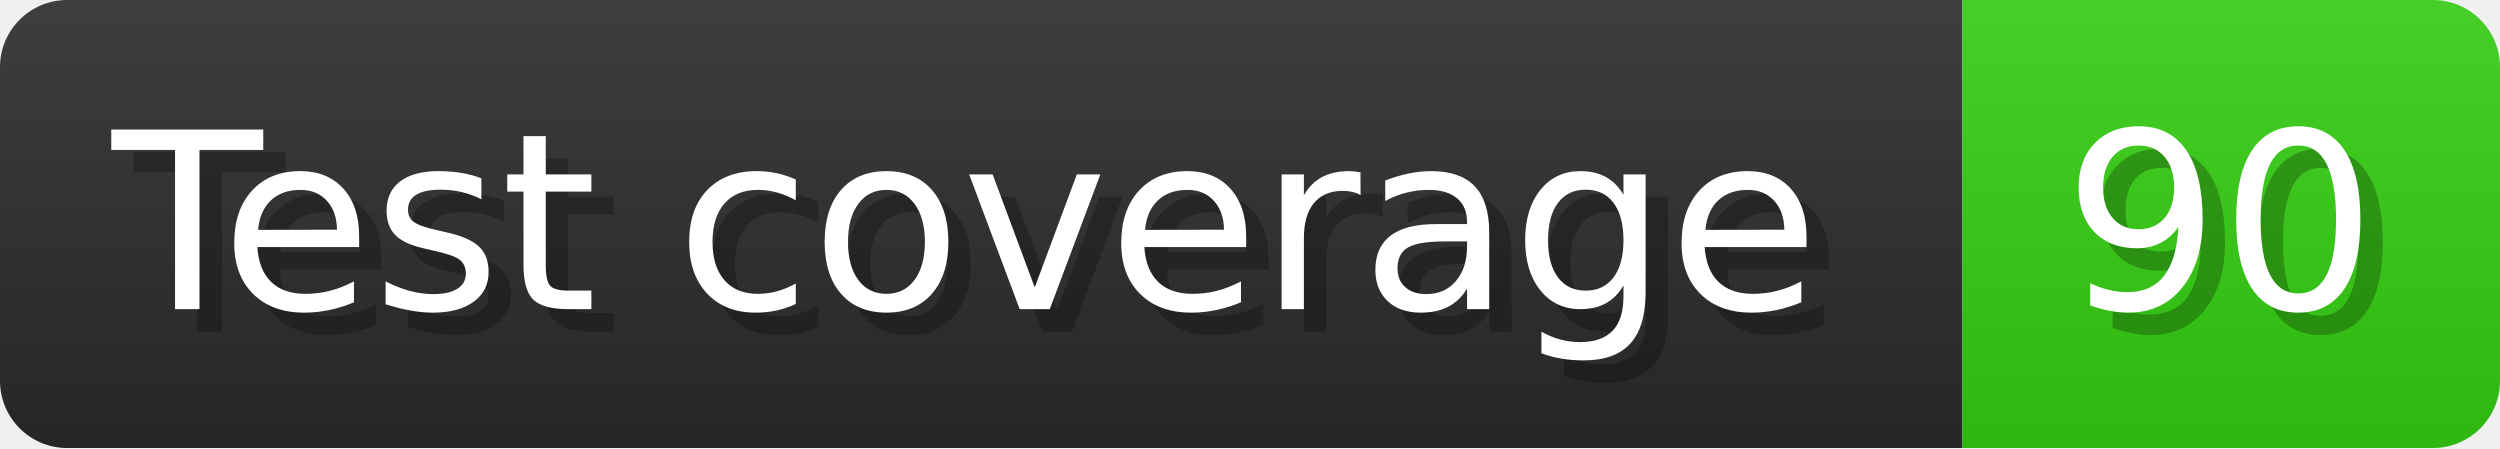
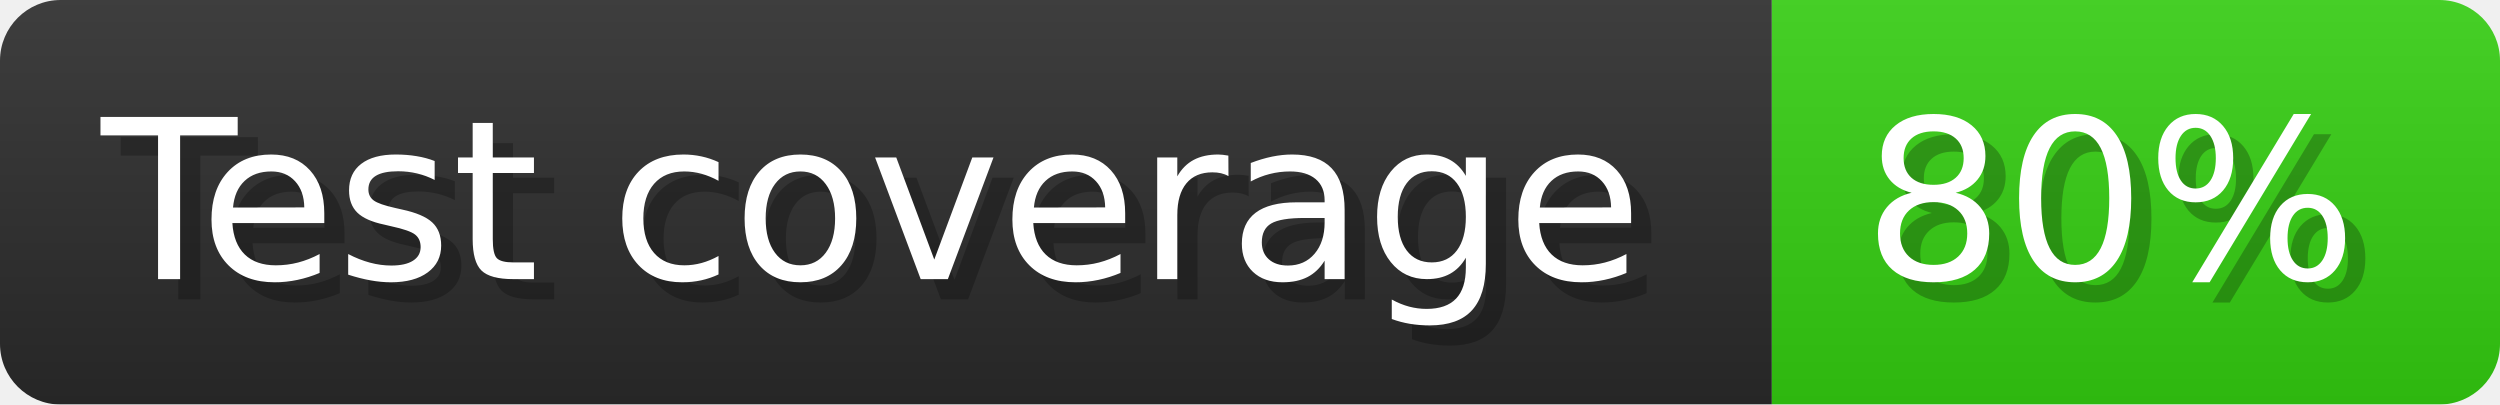
- <svg xmlns="http://www.w3.org/2000/svg" width="111.6" height="20" viewBox="0 0 1116 200" role="img" aria-label="Test coverage: 90">
+ <svg xmlns="http://www.w3.org/2000/svg" width="123.6" height="20" viewBox="0 0 1236 200" role="img" aria-label="Test coverage: 80%">
  <linearGradient id="a" x2="0" y2="100%">
    <stop offset="0" stop-opacity=".1" stop-color="#EEE" />
    <stop offset="1" stop-opacity=".1" />
  </linearGradient>
  <mask id="m">
-     <rect width="1116" height="200" rx="30" fill="#FFF" />
+     <rect width="1236" height="200" rx="30" fill="#FFF" />
  </mask>
  <g mask="url(#m)">
    <rect width="876" height="200" fill="#2A2A2A" />
-     <rect width="240" height="200" fill="#3C1" x="876" />
-     <rect width="1116" height="200" fill="url(#a)" />
+     <rect width="360" height="200" fill="#3C1" x="876" />
+     <rect width="1236" height="200" fill="url(#a)" />
  </g>
  <g aria-hidden="true" fill="#fff" text-anchor="start" font-family="Verdana,DejaVu Sans,sans-serif" font-size="110">
    <text x="60" y="148" textLength="776" fill="#000" opacity="0.25">Test coverage</text>
    <text x="50" y="138" textLength="776">Test coverage</text>
-     <text x="931" y="148" textLength="140" fill="#000" opacity="0.25">90</text>
-     <text x="921" y="138" textLength="140">90</text>
+     <text x="931" y="148" textLength="260" fill="#000" opacity="0.25">80%</text>
+     <text x="921" y="138" textLength="260">80%</text>
  </g>
</svg>
